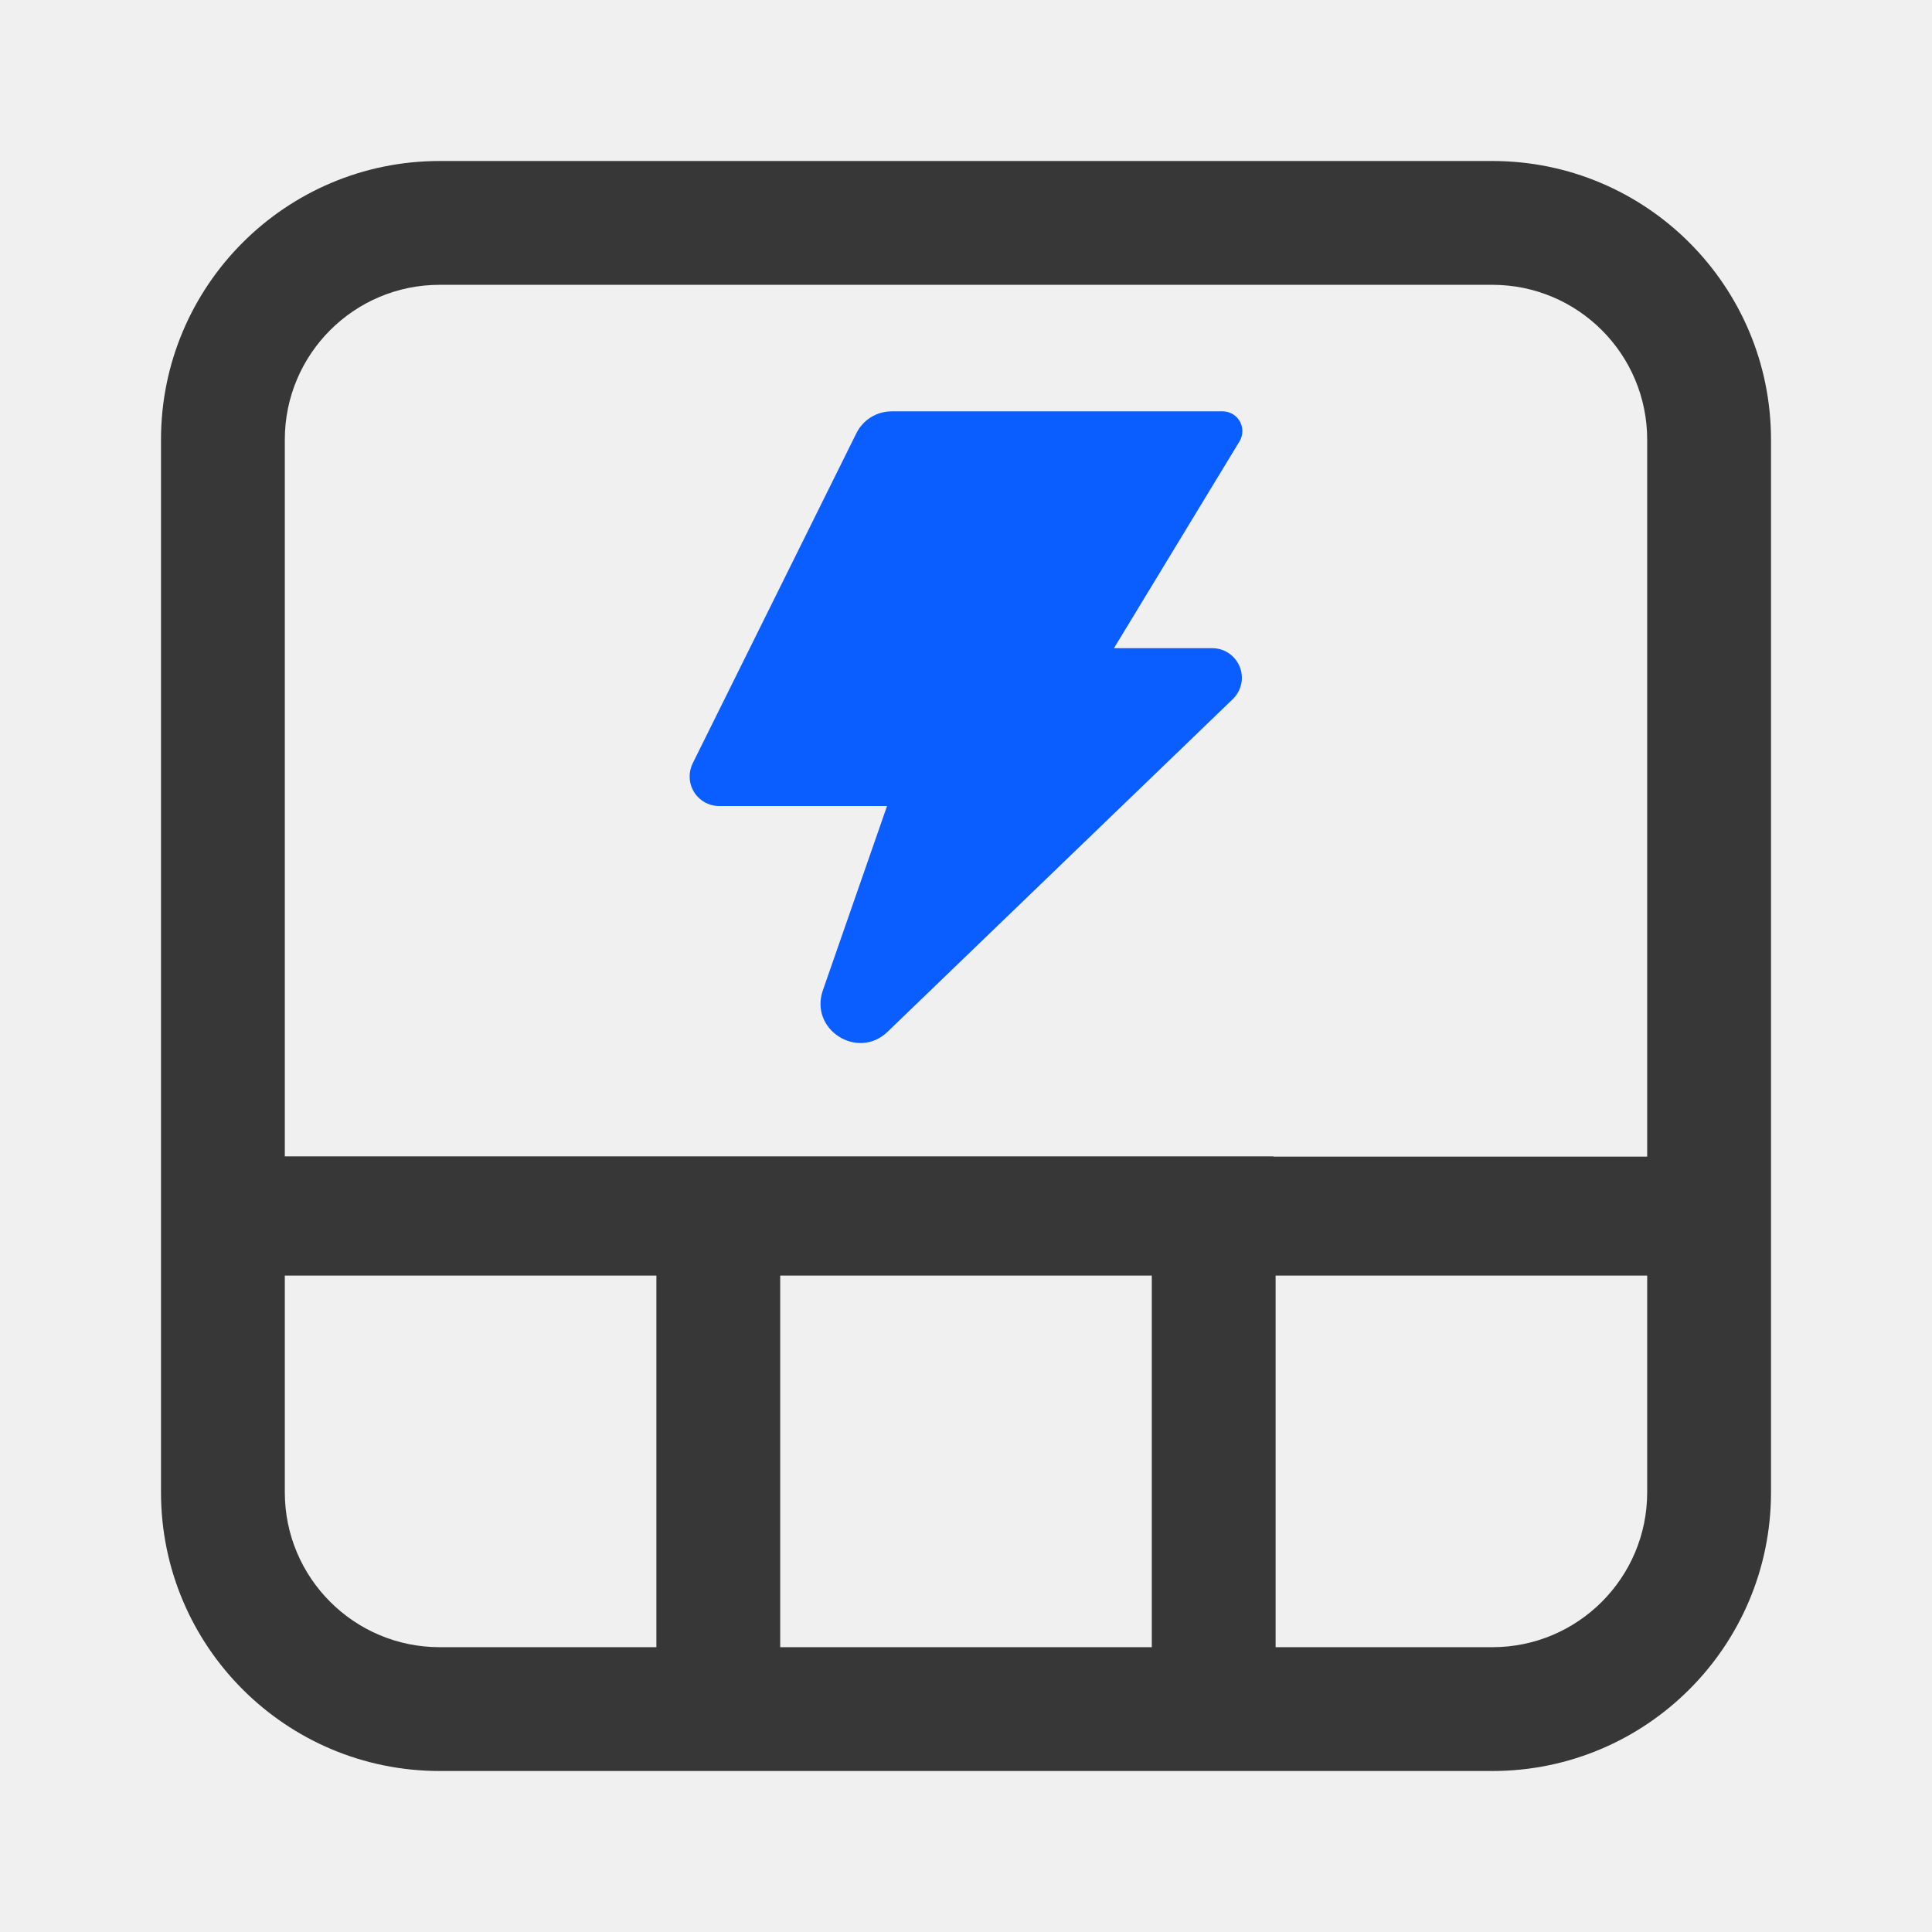
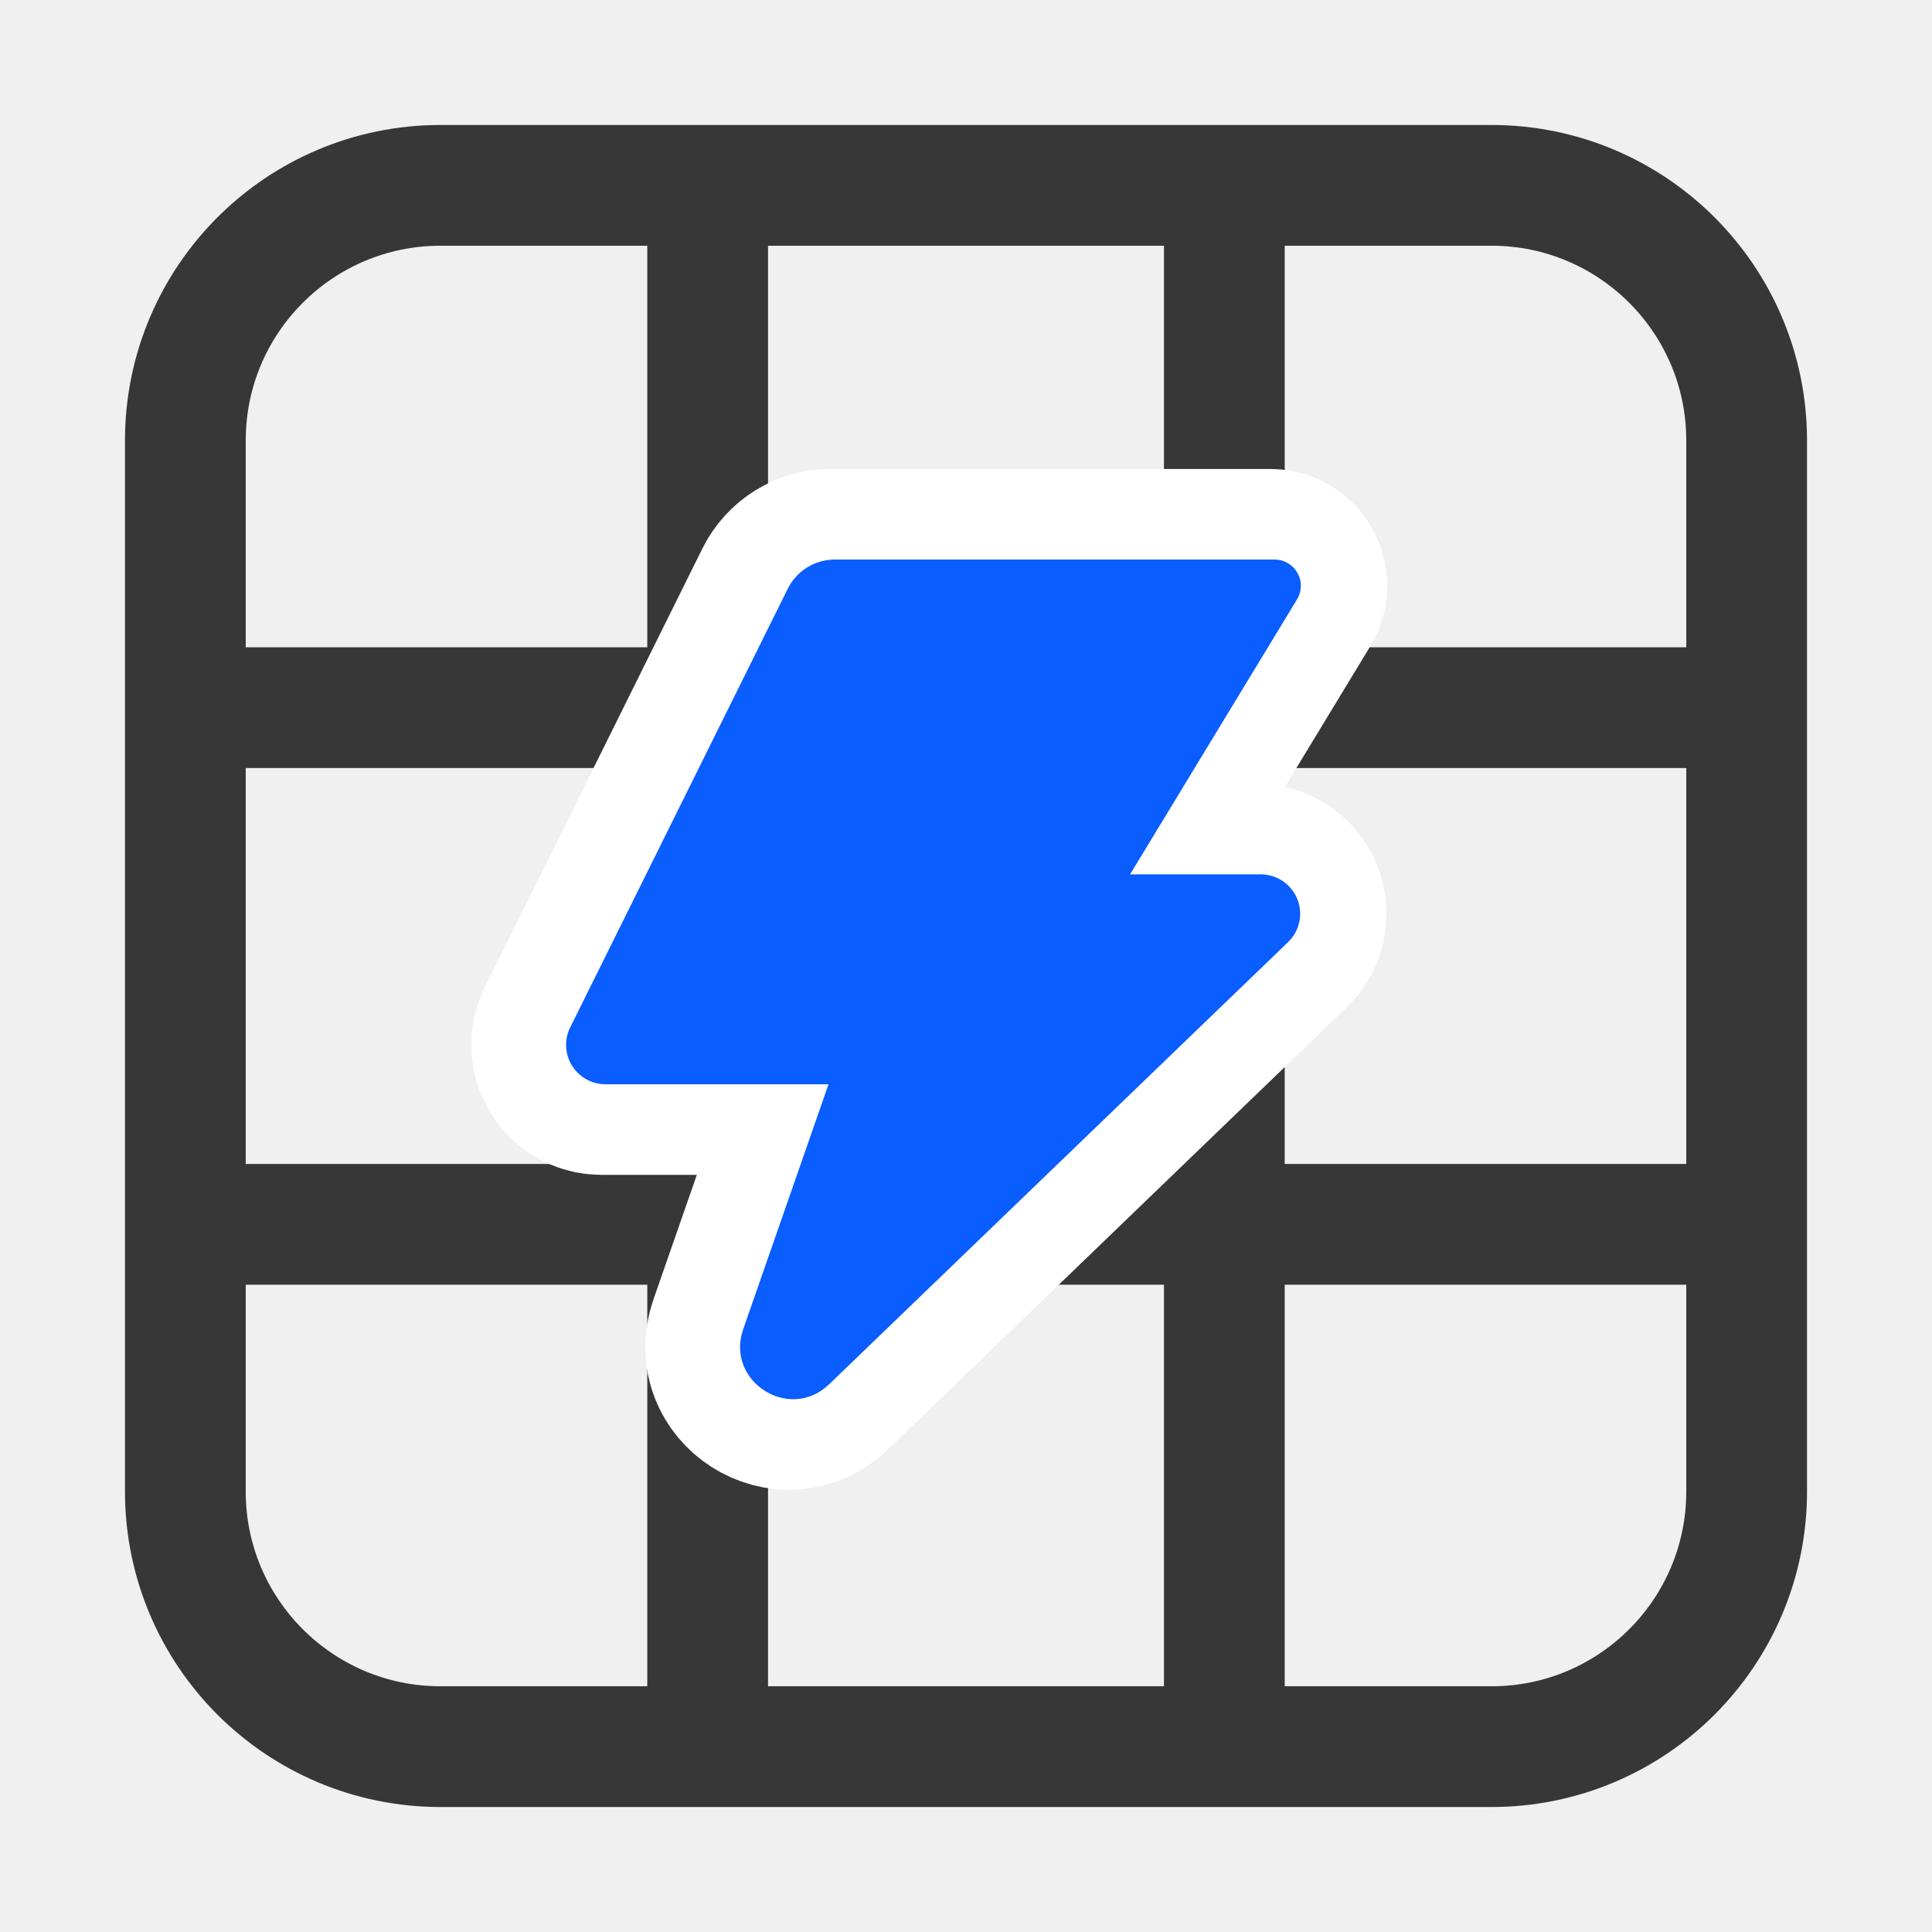
- <svg xmlns="http://www.w3.org/2000/svg" width="24" height="24" viewBox="0 0 24 24" fill="none">
-   <path d="M18.538 2H5.462C3.55 2 2 3.55 2 5.462V18.538C2 20.45 3.55 22 5.462 22H18.538C20.45 22 22 20.45 22 18.538V5.462C22 3.55 20.45 2 18.538 2ZM8.154 20.462H5.462C4.399 20.462 3.538 19.6 3.538 18.538V15.846H8.154V20.462ZM14.308 20.462H9.692V15.846H14.308V20.462ZM20.462 18.538C20.462 19.6 19.601 20.462 18.538 20.462H15.846V15.846H20.462V18.538ZM20.462 14.368H15.819V14.365H3.538V5.462C3.538 4.399 4.399 3.538 5.462 3.538H18.538C19.601 3.538 20.462 4.399 20.462 5.462V14.368Z" fill="#373737" />
-   <path d="M11.078 5.11H15.188C15.323 5.11 15.433 5.219 15.433 5.355C15.433 5.4 15.421 5.444 15.398 5.482L13.838 8.052H15.06C15.263 8.052 15.427 8.217 15.427 8.42C15.427 8.52 15.386 8.615 15.315 8.684L11.026 12.817C10.654 13.175 10.052 12.79 10.222 12.302L11.019 10.013H8.934C8.731 10.013 8.567 9.849 8.567 9.646C8.567 9.589 8.58 9.533 8.605 9.482L10.638 5.382C10.721 5.215 10.891 5.109 11.078 5.11Z" fill="#0A5DFF" />
+ <svg xmlns="http://www.w3.org/2000/svg" width="32" height="32" viewBox="-2 -2 32 32" fill="none">
+   <g id="Content_STROKE">
+     <path id="Vector" d="M22.703 1.07H5.297C2.962 1.07 1.07 2.962 1.07 5.297V22.703C1.07 25.038 2.962 26.93 5.297 26.93H22.703C25.038 26.93 26.93 25.038 26.93 22.703V5.297C26.93 2.962 25.038 1.07 22.703 1.07Z" stroke="#373737" stroke-width="2" stroke-miterlimit="10" />
+     <g id="Group">
+       <path id="Vector_2" d="M9.721 2.003V26.256" stroke="#373737" stroke-width="2" stroke-miterlimit="10" />
+       <path id="Vector_3" d="M18.279 1.648V26.42" stroke="#373737" stroke-width="2" stroke-miterlimit="10" />
+     </g>
+     <path id="Vector_4" d="M1.02 18.279H26.472" stroke="#373737" stroke-width="2" stroke-miterlimit="10" />
+     <path id="Vector_5" d="M1.278 9.721H26.644" stroke="#373737" stroke-width="2" stroke-miterlimit="10" />
+     <path id="Vector_6" d="M11.757 7.268H19.041C19.281 7.268 19.476 7.463 19.476 7.703C19.476 7.782 19.454 7.86 19.412 7.929L16.649 12.482H18.814C19.173 12.483 19.465 12.775 19.465 13.135C19.465 13.312 19.393 13.481 19.265 13.604L11.665 20.927C11.006 21.562 9.939 20.879 10.24 20.015L11.653 15.959H7.958C7.598 15.959 7.306 15.667 7.306 15.307C7.306 15.207 7.329 15.107 7.374 15.018L10.978 7.751C11.125 7.455 11.426 7.268 11.757 7.268Z" fill="white" stroke="white" stroke-width="3" stroke-miterlimit="10" />
+     <path id="Vector_7" d="M11.827 7.268H19.111C19.351 7.268 19.546 7.463 19.546 7.703C19.546 7.782 19.524 7.86 19.482 7.929L16.718 12.482H18.883C19.243 12.483 19.535 12.775 19.535 13.135C19.535 13.312 19.463 13.481 19.335 13.604L11.734 20.927C11.076 21.562 10.009 20.879 10.31 20.015L11.723 15.959H8.028C7.668 15.959 7.376 15.667 7.376 15.307C7.376 15.207 7.399 15.107 7.444 15.018L11.048 7.751C11.195 7.455 11.496 7.268 11.827 7.268Z" fill="#0A5DFF" />
+   </g>
</svg>
